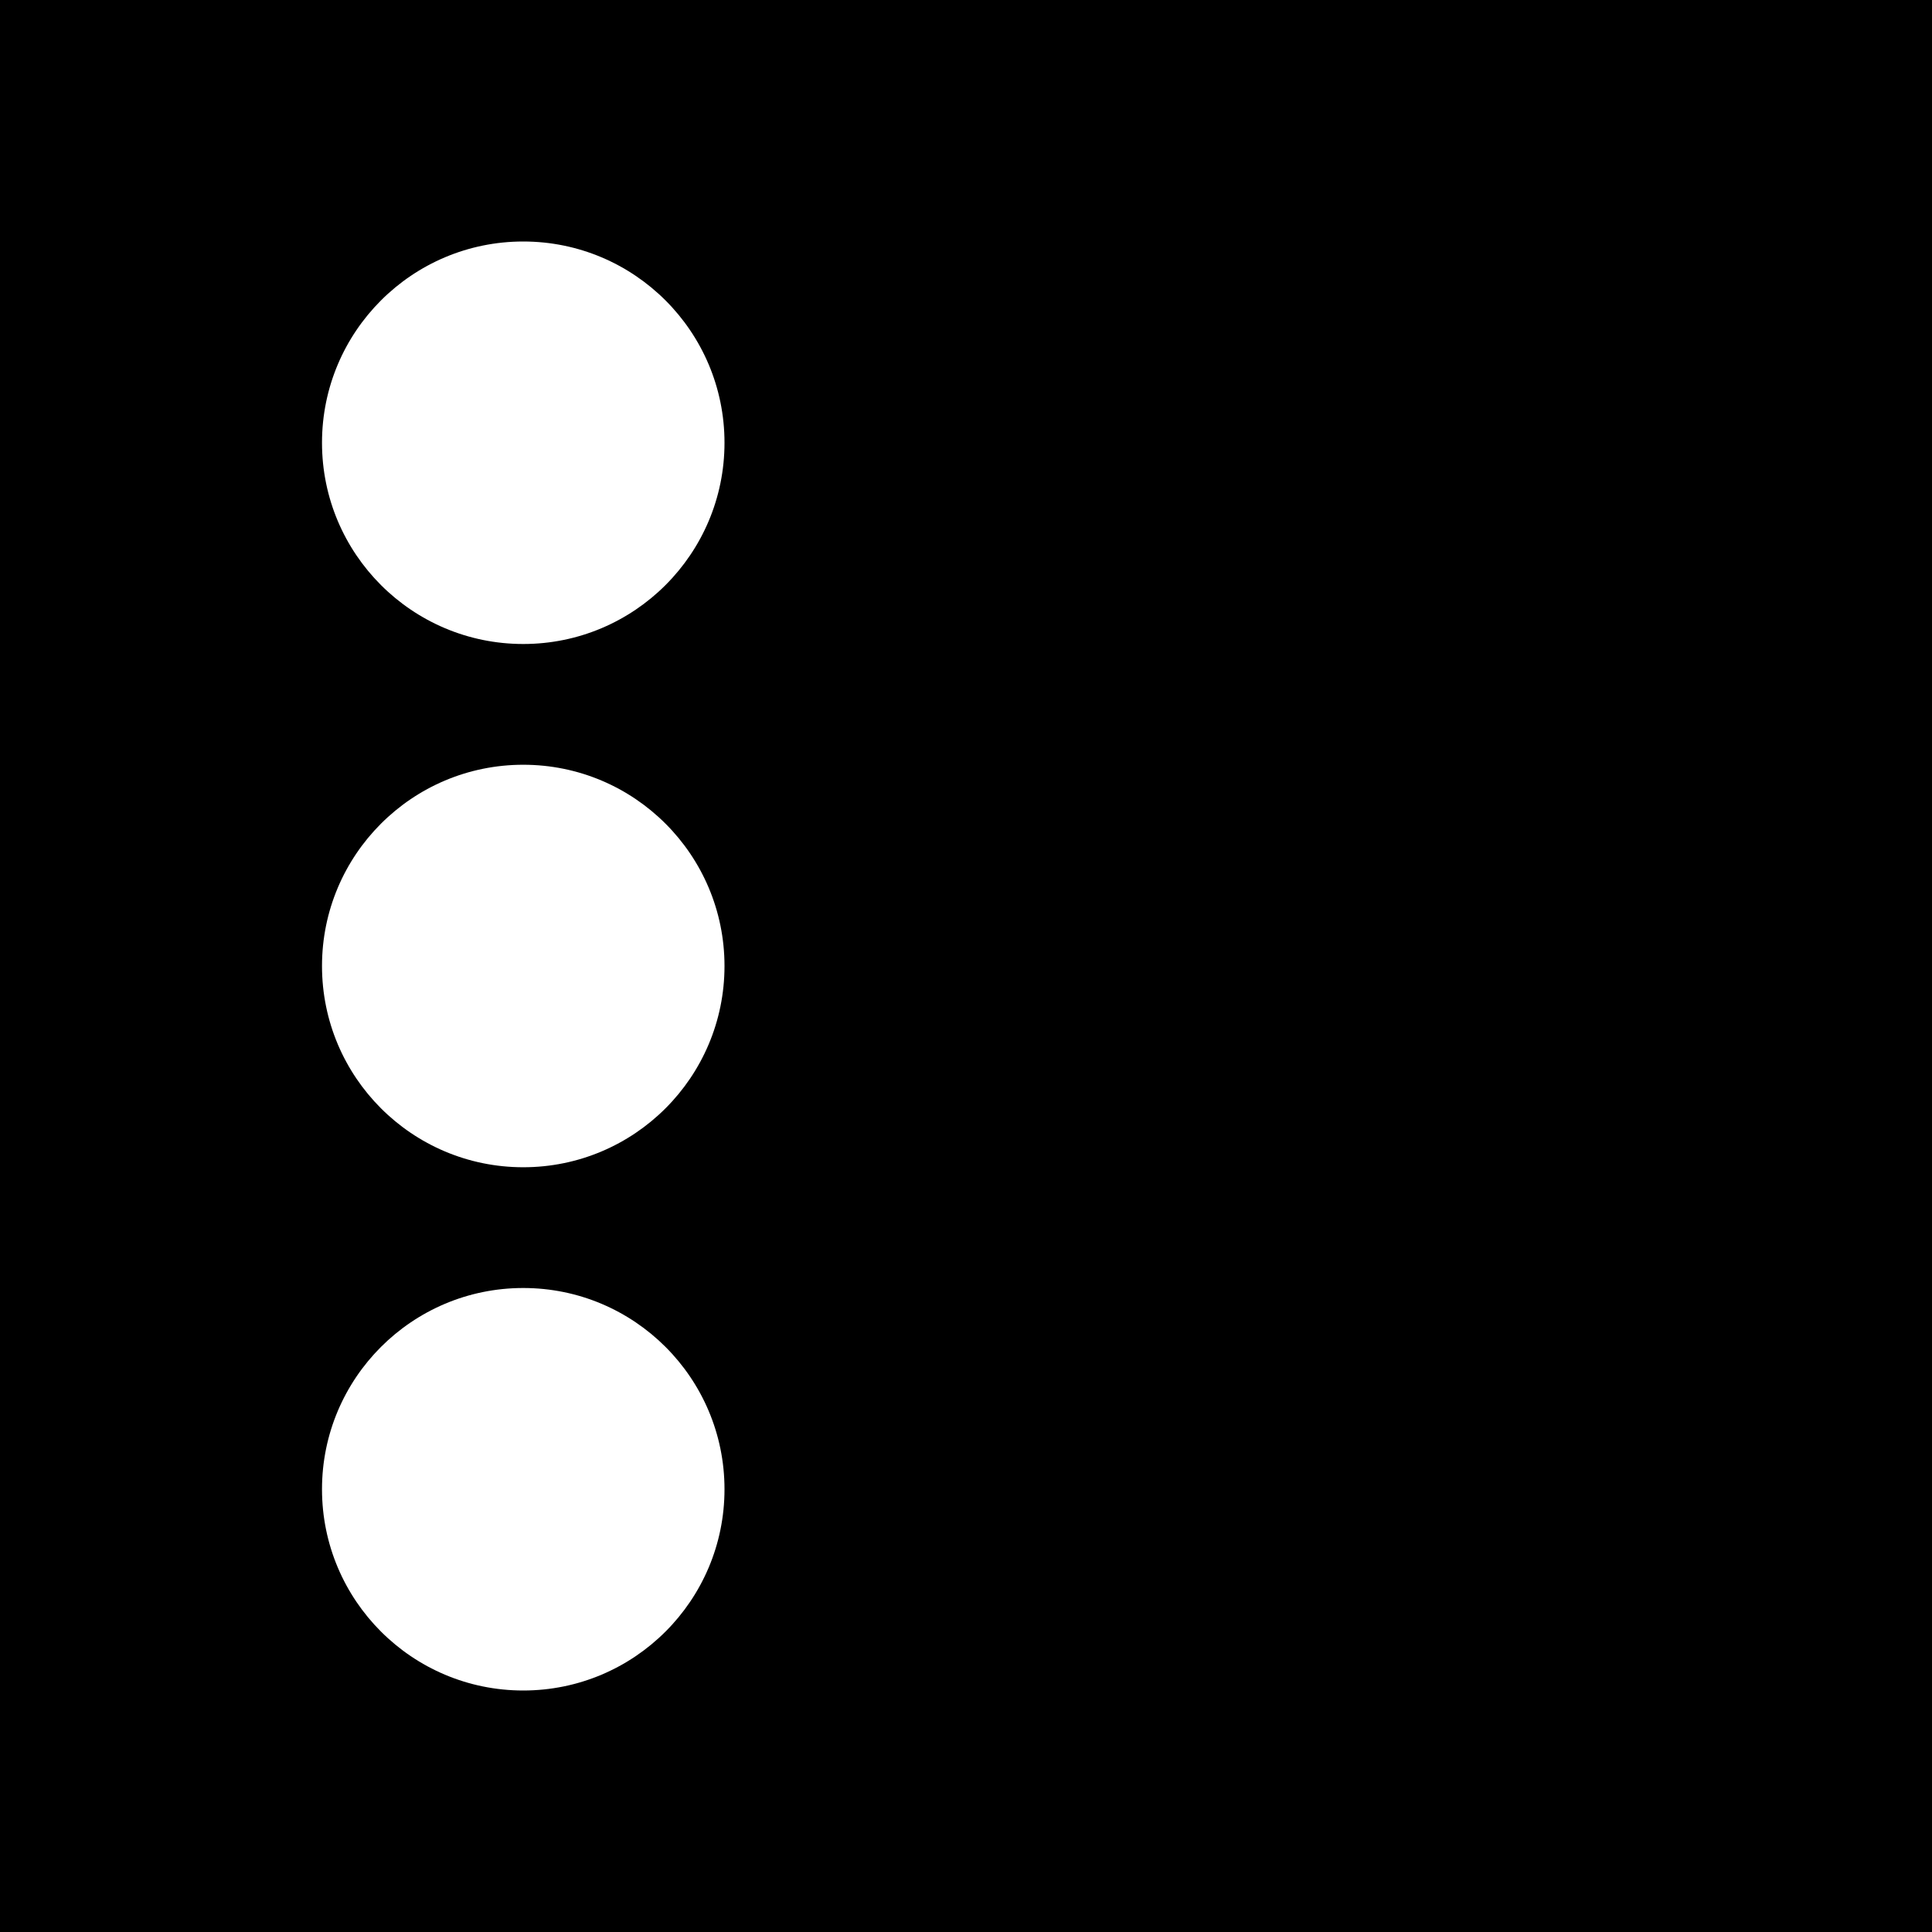
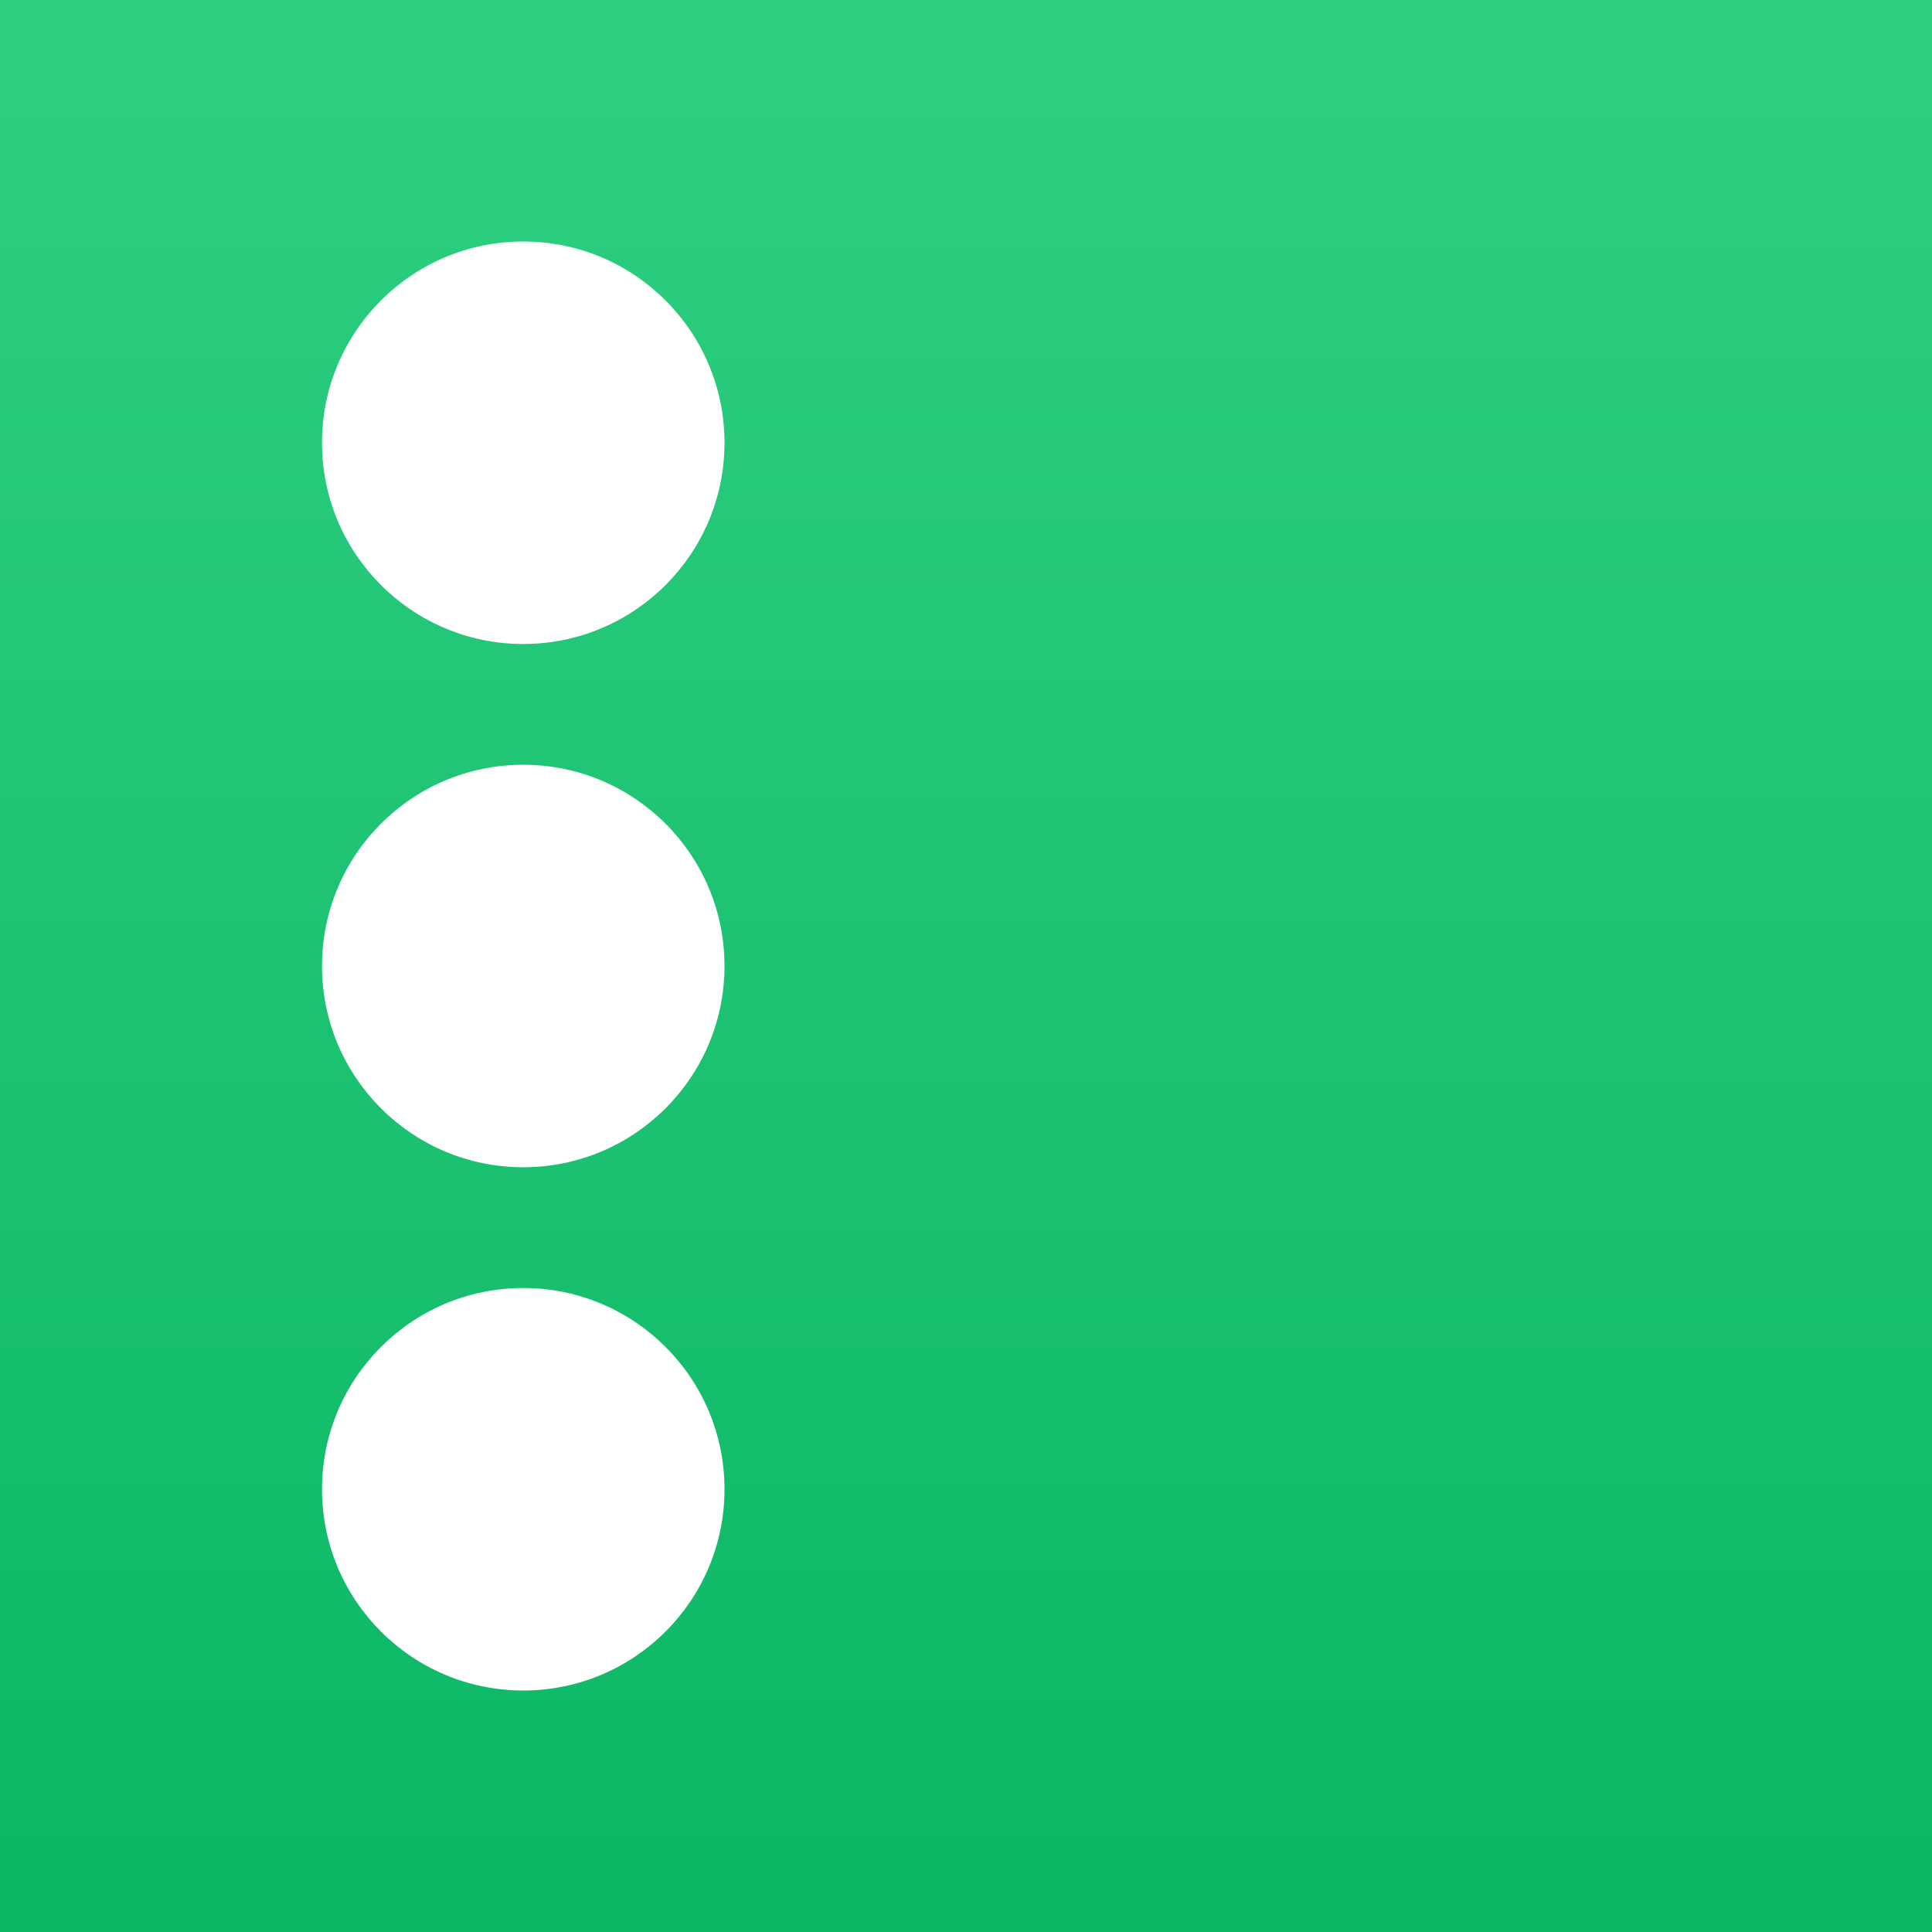
<svg xmlns="http://www.w3.org/2000/svg" width="48" height="48" viewBox="0 0 48 48" fill="none">
-   <rect width="48" height="48" fill="black" />
-   <path d="M13 16C15.761 16 18 13.761 18 11C18 8.239 15.761 6 13 6C10.239 6 8 8.239 8 11C8 13.761 10.239 16 13 16Z" fill="white" />
-   <path d="M13 29C15.761 29 18 26.761 18 24C18 21.239 15.761 19 13 19C10.239 19 8 21.239 8 24C8 26.761 10.239 29 13 29Z" fill="white" />
-   <path d="M13 42C15.761 42 18 39.761 18 37C18 34.239 15.761 32 13 32C10.239 32 8 34.239 8 37C8 39.761 10.239 42 13 42Z" fill="white" />
+   <rect width="48" height="48" fill="url(#paint0_linear_164_181)" />
+   <path d="M13 32C15.761 32 18 34.239 18 37C18 39.761 15.761 42 13 42C10.239 42 8 39.761 8 37C8 34.239 10.239 32 13 32ZM13 19C15.761 19 18 21.239 18 24C18 26.761 15.761 29 13 29C10.239 29 8 26.761 8 24C8 21.239 10.239 19 13 19ZM13 6C15.761 6 18 8.239 18 11C18 13.761 15.761 16 13 16C10.239 16 8 13.761 8 11C8 8.239 10.239 6 13 6Z" fill="white" />
+   <defs>
+     <linearGradient id="paint0_linear_164_181" x1="24" y1="0" x2="24" y2="48" gradientUnits="userSpaceOnUse">
+       <stop stop-color="#2ECF81" />
+       <stop offset="1" stop-color="#0BB764" />
+     </linearGradient>
+   </defs>
</svg>
